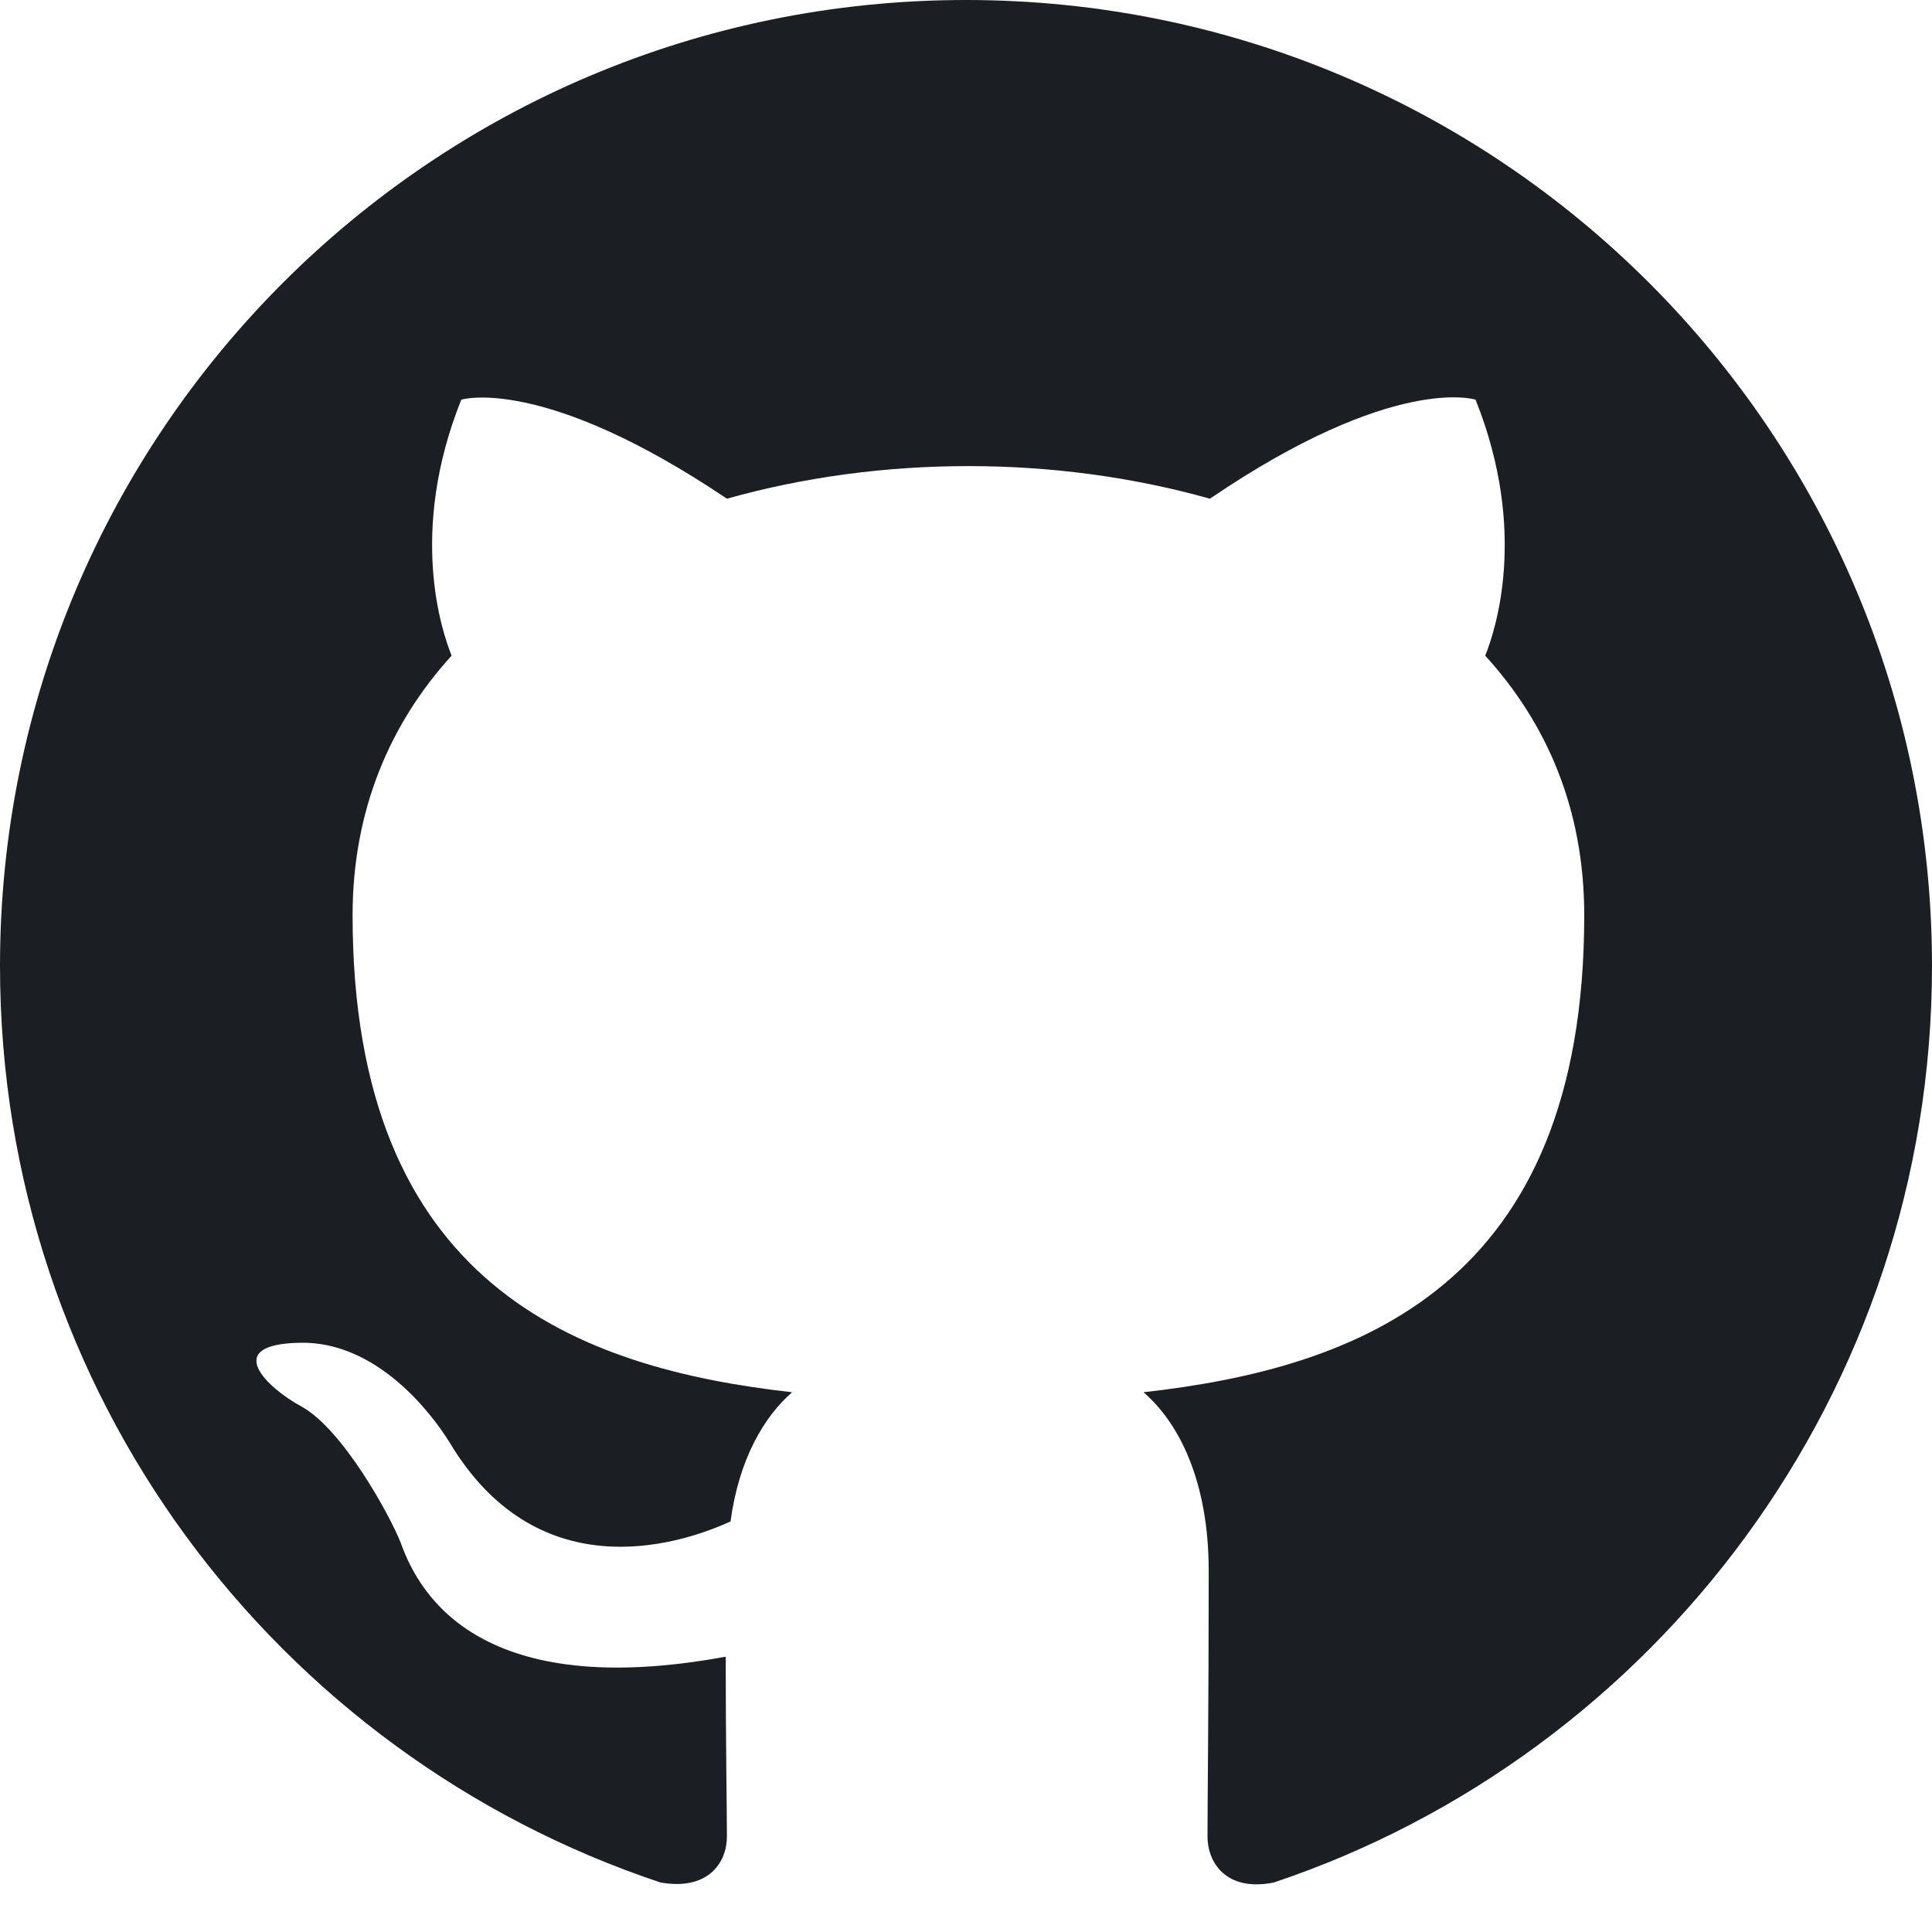
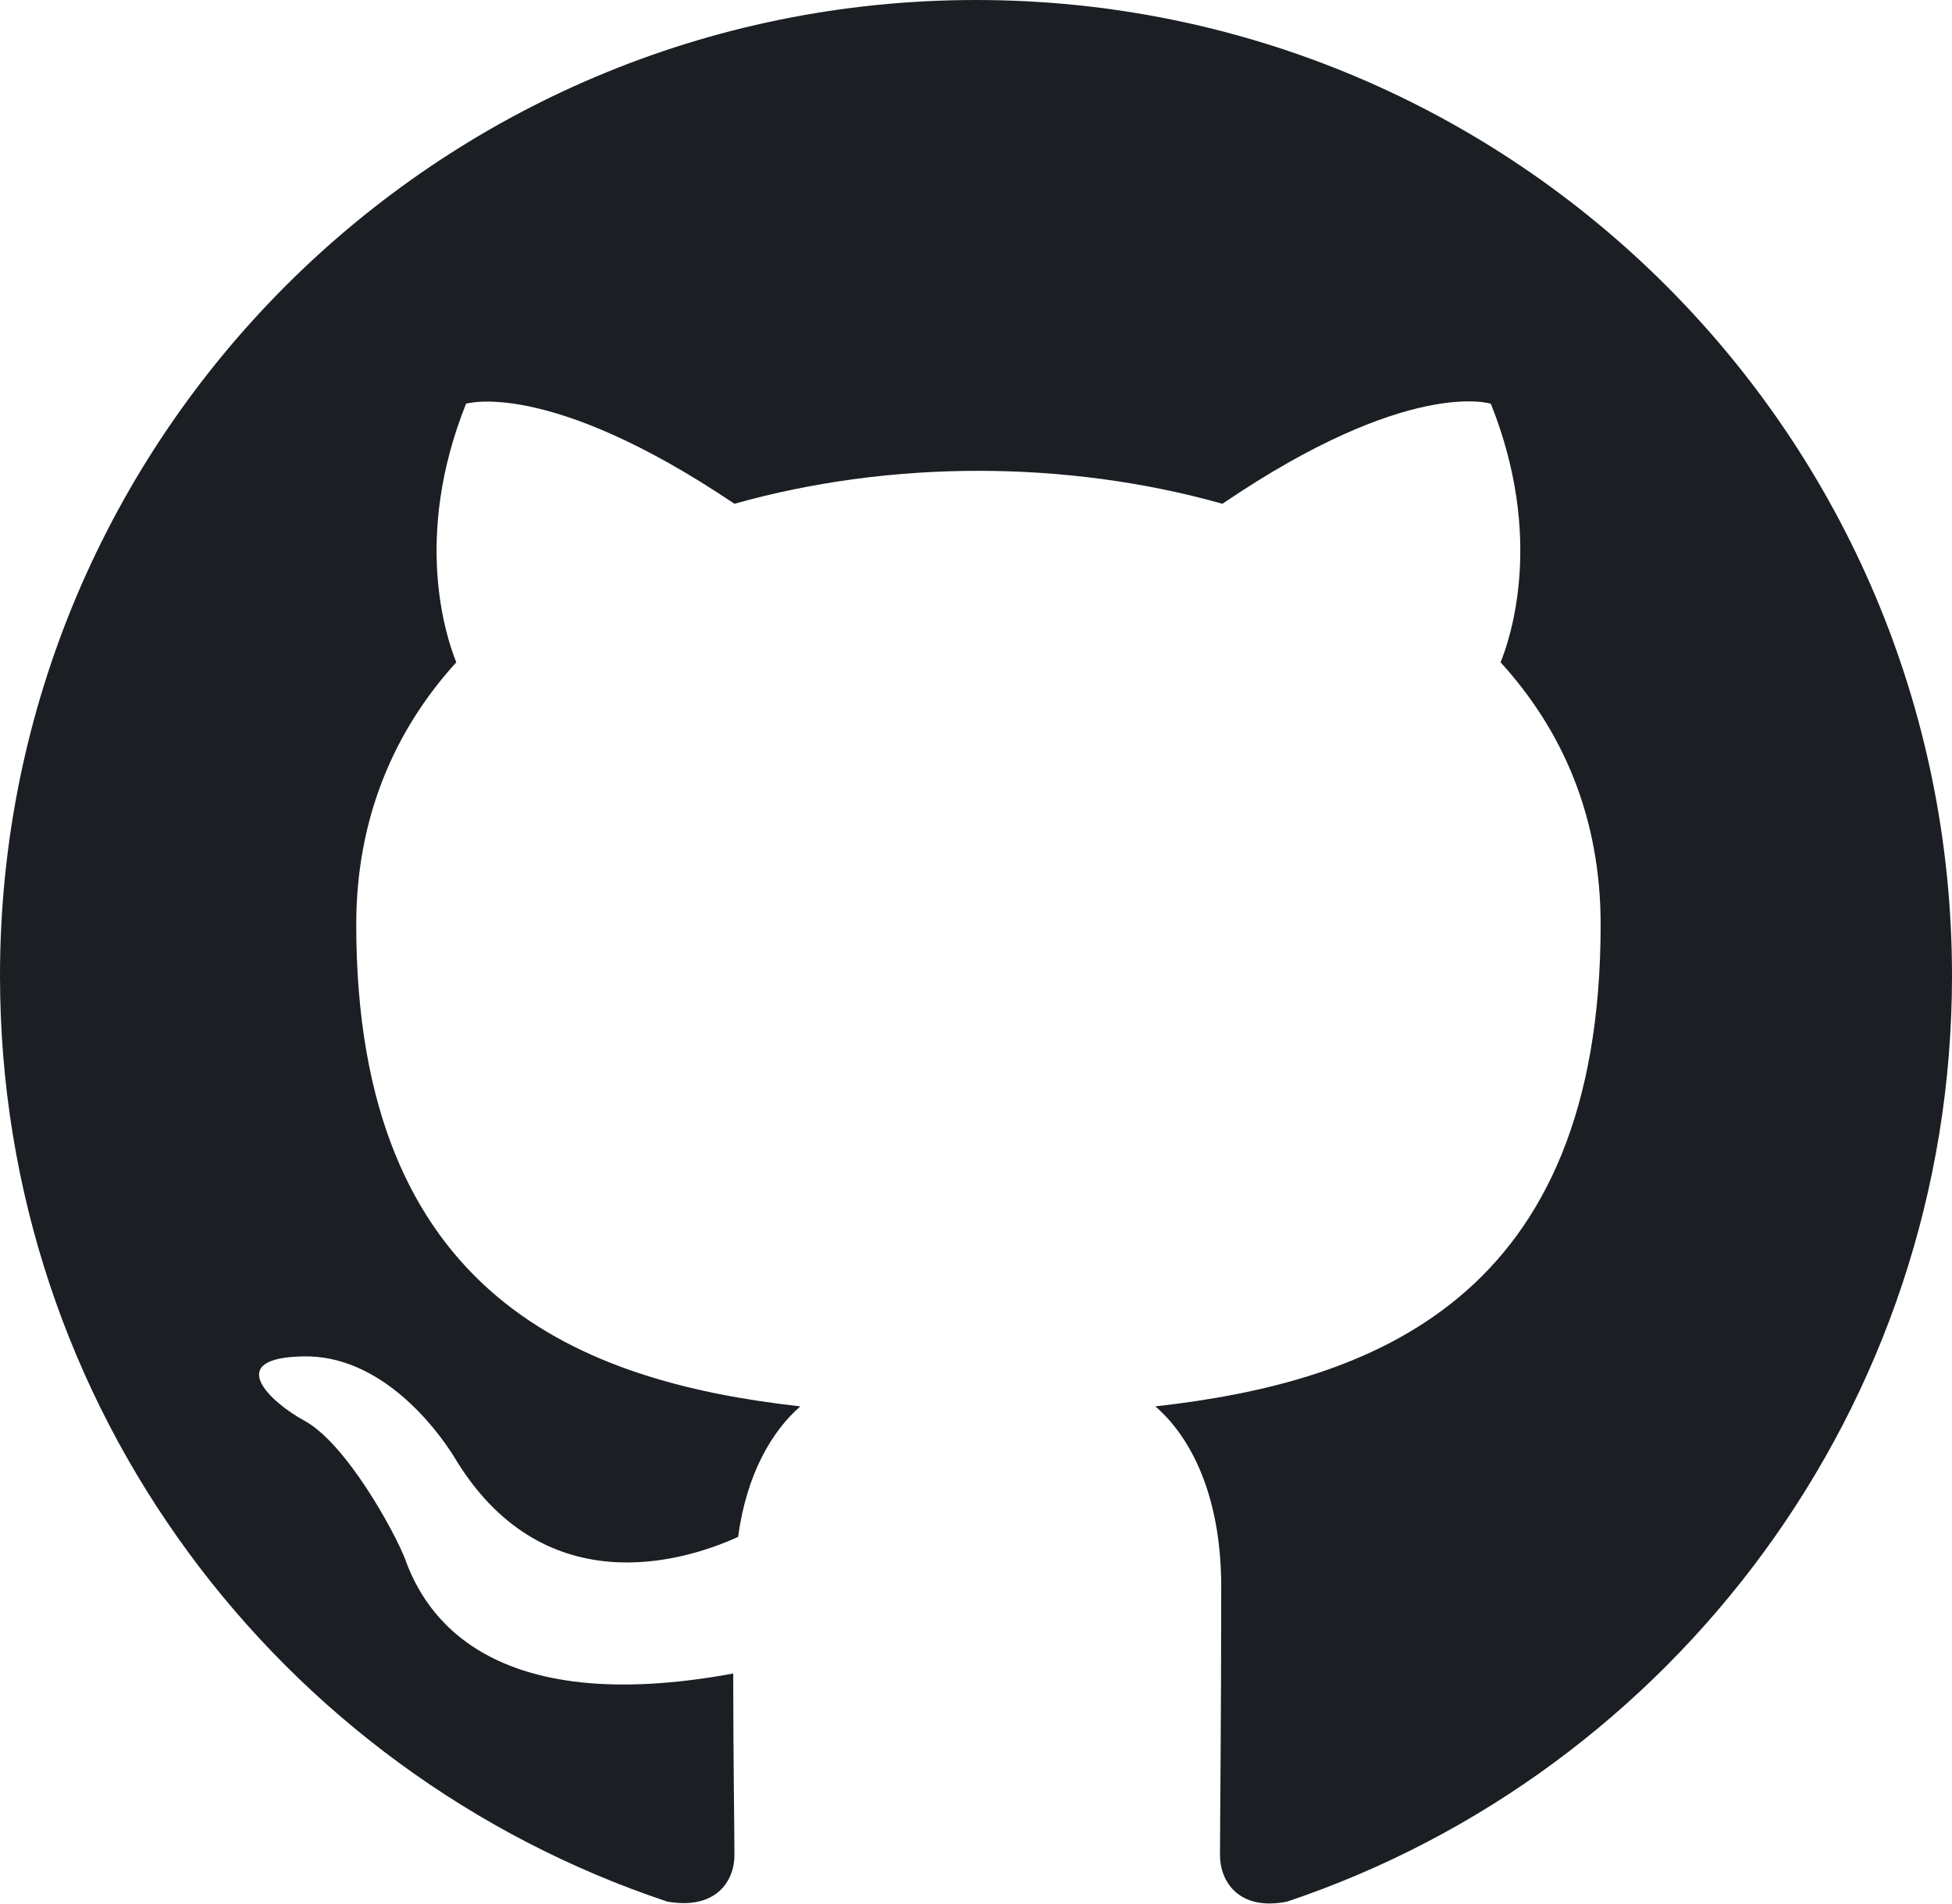
- <svg xmlns="http://www.w3.org/2000/svg" width="1024" height="1024" viewBox="0 0 1024 1024" fill="none">
-   <path fill-rule="evenodd" clip-rule="evenodd" d="M8 0C3.58 0 0 3.58 0 8C0 11.54 2.29 14.53 5.47 15.59C5.87 15.66 6.02 15.42 6.02 15.21C6.02 15.02 6.01 14.39 6.01 13.72C4 14.09 3.48 13.23 3.32 12.78C3.23 12.55 2.84 11.84 2.5 11.65C2.22 11.5 1.82 11.13 2.49 11.12C3.12 11.11 3.57 11.7 3.72 11.94C4.44 13.15 5.59 12.81 6.05 12.6C6.12 12.08 6.33 11.73 6.56 11.53C4.78 11.33 2.92 10.64 2.92 7.58C2.92 6.71 3.23 5.99 3.74 5.43C3.66 5.23 3.38 4.41 3.82 3.31C3.82 3.31 4.49 3.1 6.02 4.13C6.66 3.95 7.34 3.86 8.02 3.86C8.7 3.86 9.38 3.95 10.02 4.13C11.55 3.09 12.22 3.31 12.22 3.31C12.66 4.41 12.38 5.23 12.3 5.43C12.81 5.99 13.12 6.7 13.12 7.58C13.12 10.65 11.25 11.33 9.47 11.53C9.76 11.78 10.01 12.26 10.01 13.01C10.01 14.08 10 14.94 10 15.21C10 15.42 10.15 15.67 10.55 15.59C13.71 14.53 16 11.53 16 8C16 3.58 12.42 0 8 0Z" transform="scale(64)" fill="#1B1F23" />
+ <svg xmlns="http://www.w3.org/2000/svg" viewBox="0 0 1024 998.738">
+   <path fill-rule="evenodd" clip-rule="evenodd" d="M8 0C3.58 0 0 3.58 0 8C0 11.54 2.29 14.53 5.47 15.59C5.87 15.66 6.02 15.42 6.02 15.21C6.02 15.02 6.01 14.39 6.01 13.72C4 14.09 3.48 13.23 3.32 12.78C3.23 12.55 2.84 11.84 2.5 11.65C2.22 11.5 1.82 11.13 2.49 11.12C3.12 11.11 3.57 11.7 3.72 11.94C4.44 13.15 5.59 12.81 6.05 12.6C6.12 12.08 6.33 11.73 6.56 11.53C4.78 11.33 2.92 10.64 2.92 7.58C2.92 6.71 3.23 5.99 3.74 5.43C3.66 5.23 3.38 4.41 3.82 3.31C3.82 3.31 4.49 3.1 6.02 4.13C6.66 3.95 7.34 3.86 8.02 3.86C8.7 3.86 9.38 3.95 10.02 4.13C11.55 3.09 12.22 3.31 12.22 3.31C12.66 4.41 12.38 5.23 12.3 5.43C12.81 5.99 13.12 6.7 13.12 7.58C13.12 10.65 11.25 11.33 9.47 11.53C9.76 11.78 10.01 12.26 10.01 13.01C10.01 14.08 10 14.94 10 15.21C10 15.42 10.15 15.67 10.55 15.59C13.71 14.53 16 11.53 16 8C16 3.58 12.42 0 8 0Z" transform="matrix(64, 0, 0, 64, 0, 0)" fill="#1B1F23" />
</svg>
